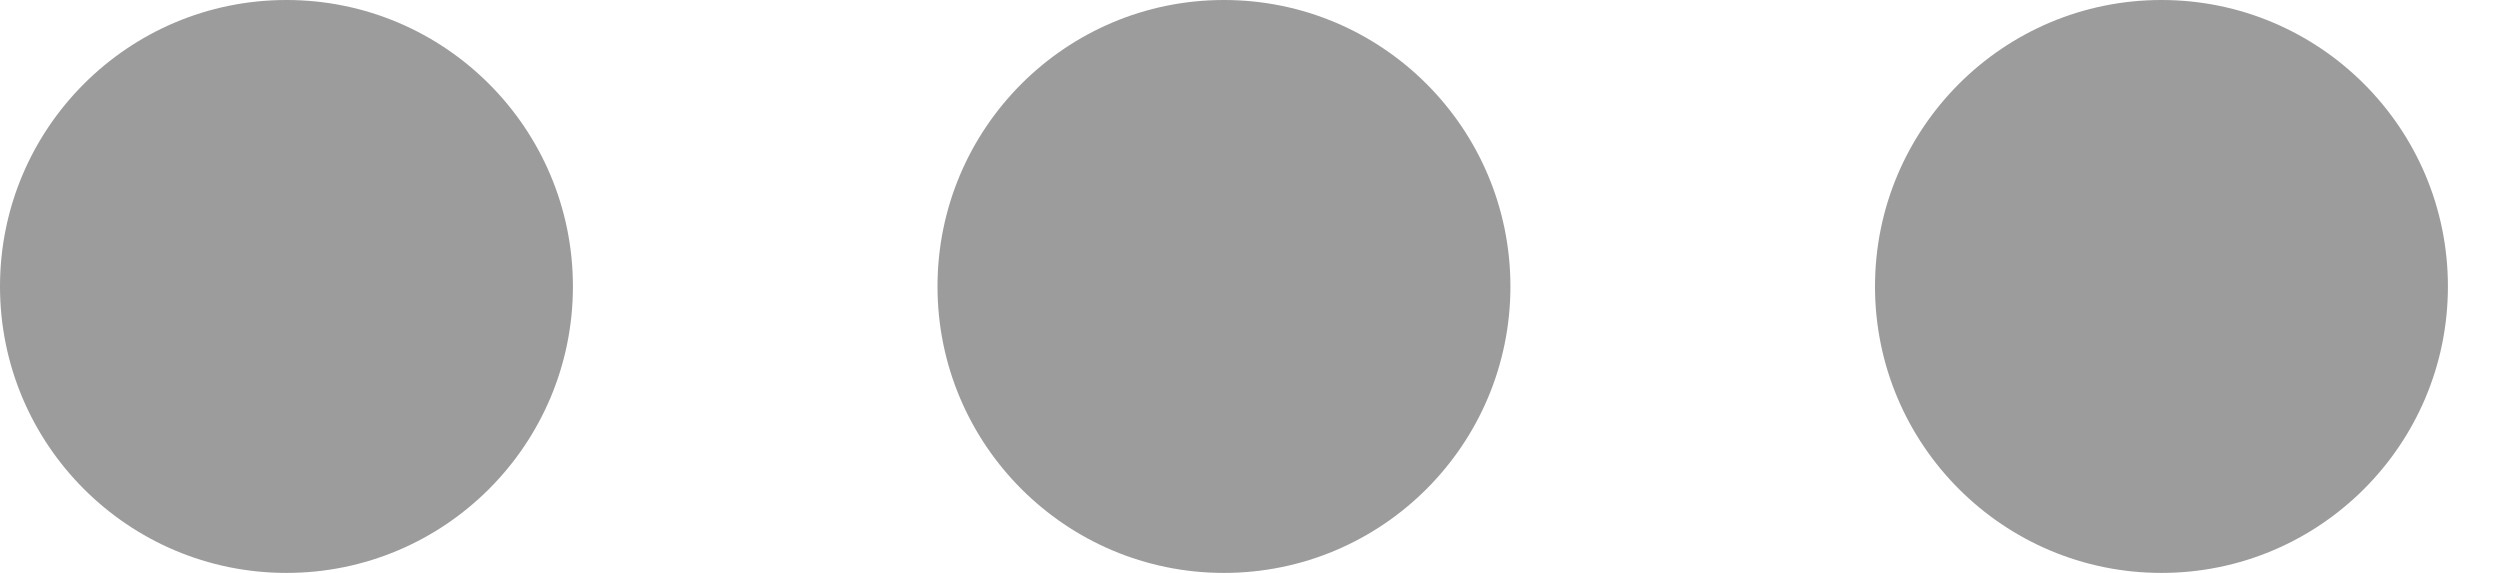
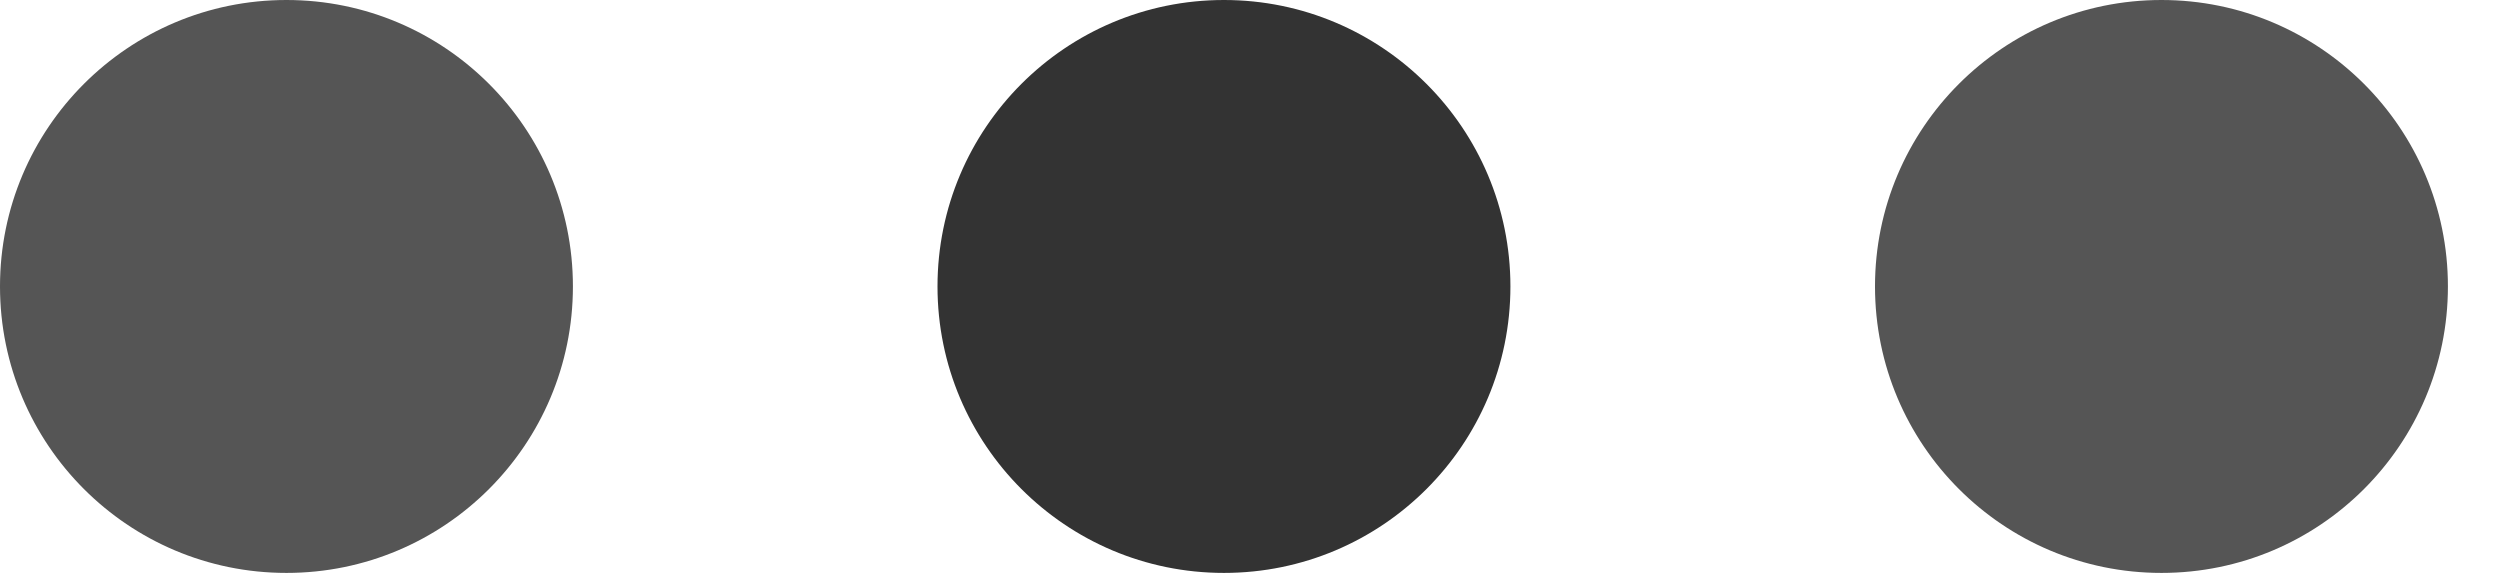
<svg xmlns="http://www.w3.org/2000/svg" height="13" fill="none" viewBox="0 0 96 22">
-   <circle cx="11" cy="11" r="11" fill="#9C9C9C" />
-   <circle cx="83" cy="11" r="11" fill="#9C9C9C" />
-   <circle cx="47" cy="11" r="11" fill="#9C9C9C" />
+   <circle cx="11" cy="11" r="11" fill="#555555" />
+   <circle cx="83" cy="11" r="11" fill="#555555" />
+   <circle cx="47" cy="11" r="11" fill="#333333" />
</svg>
